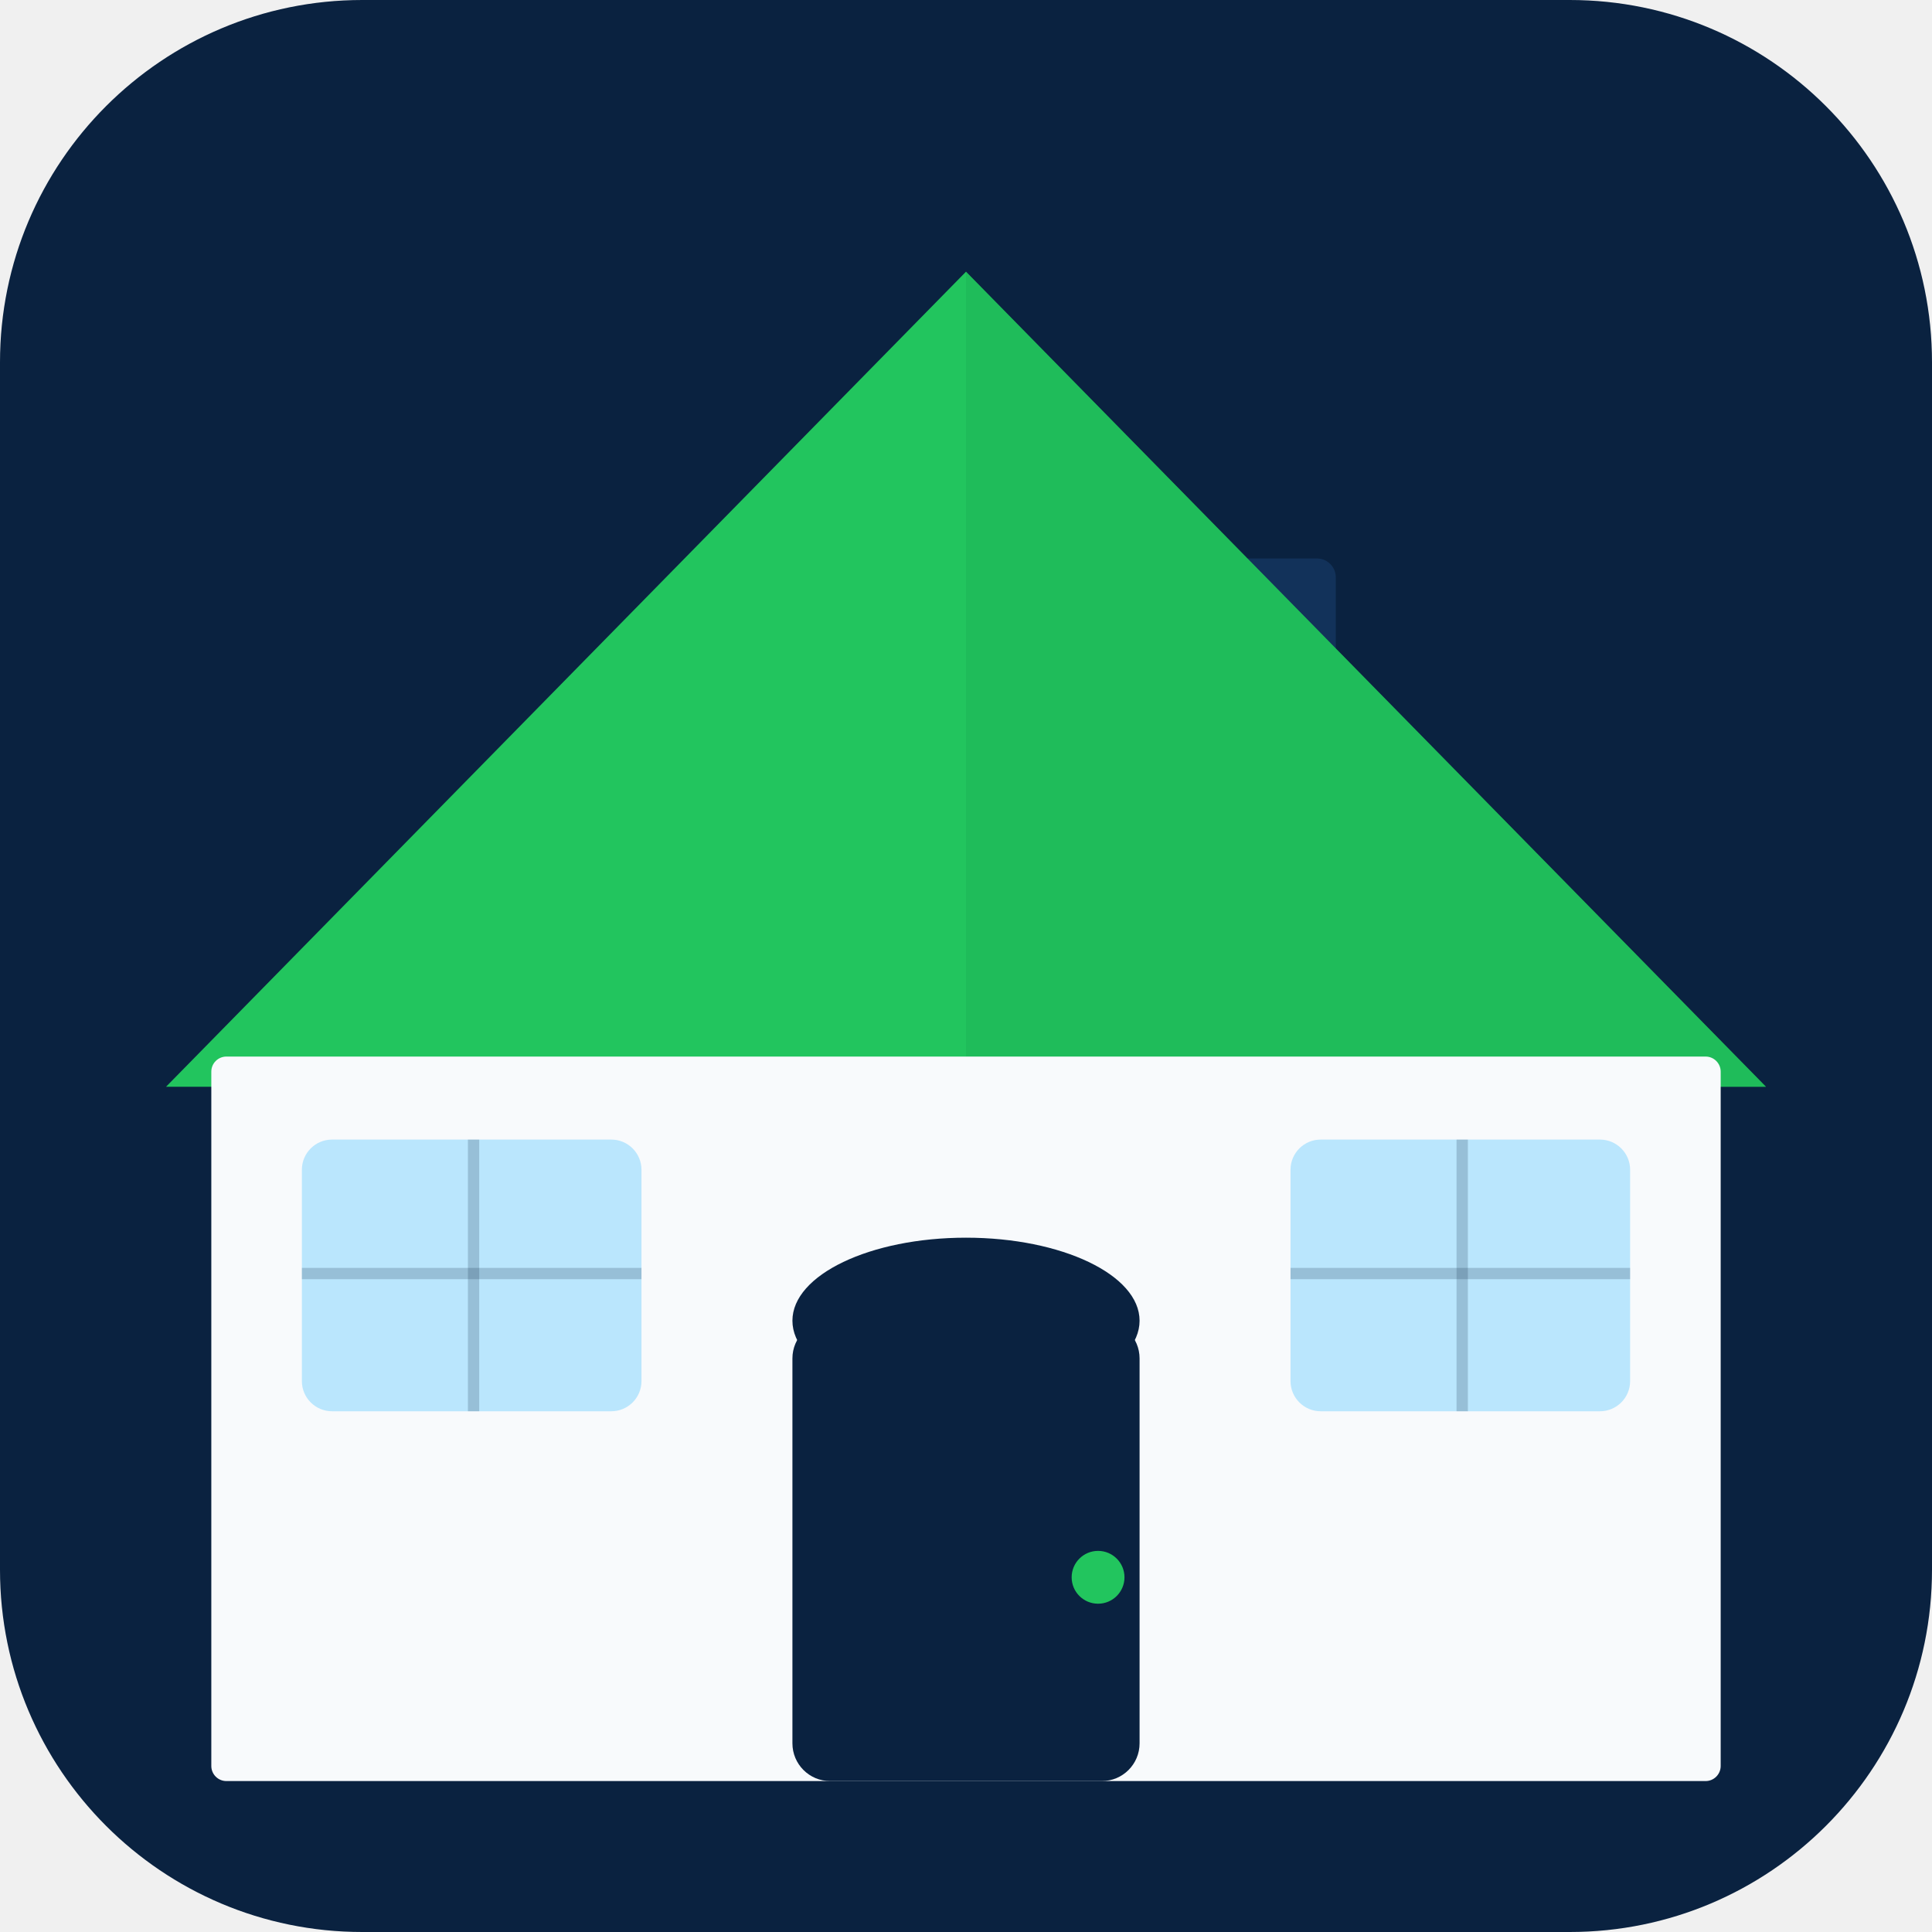
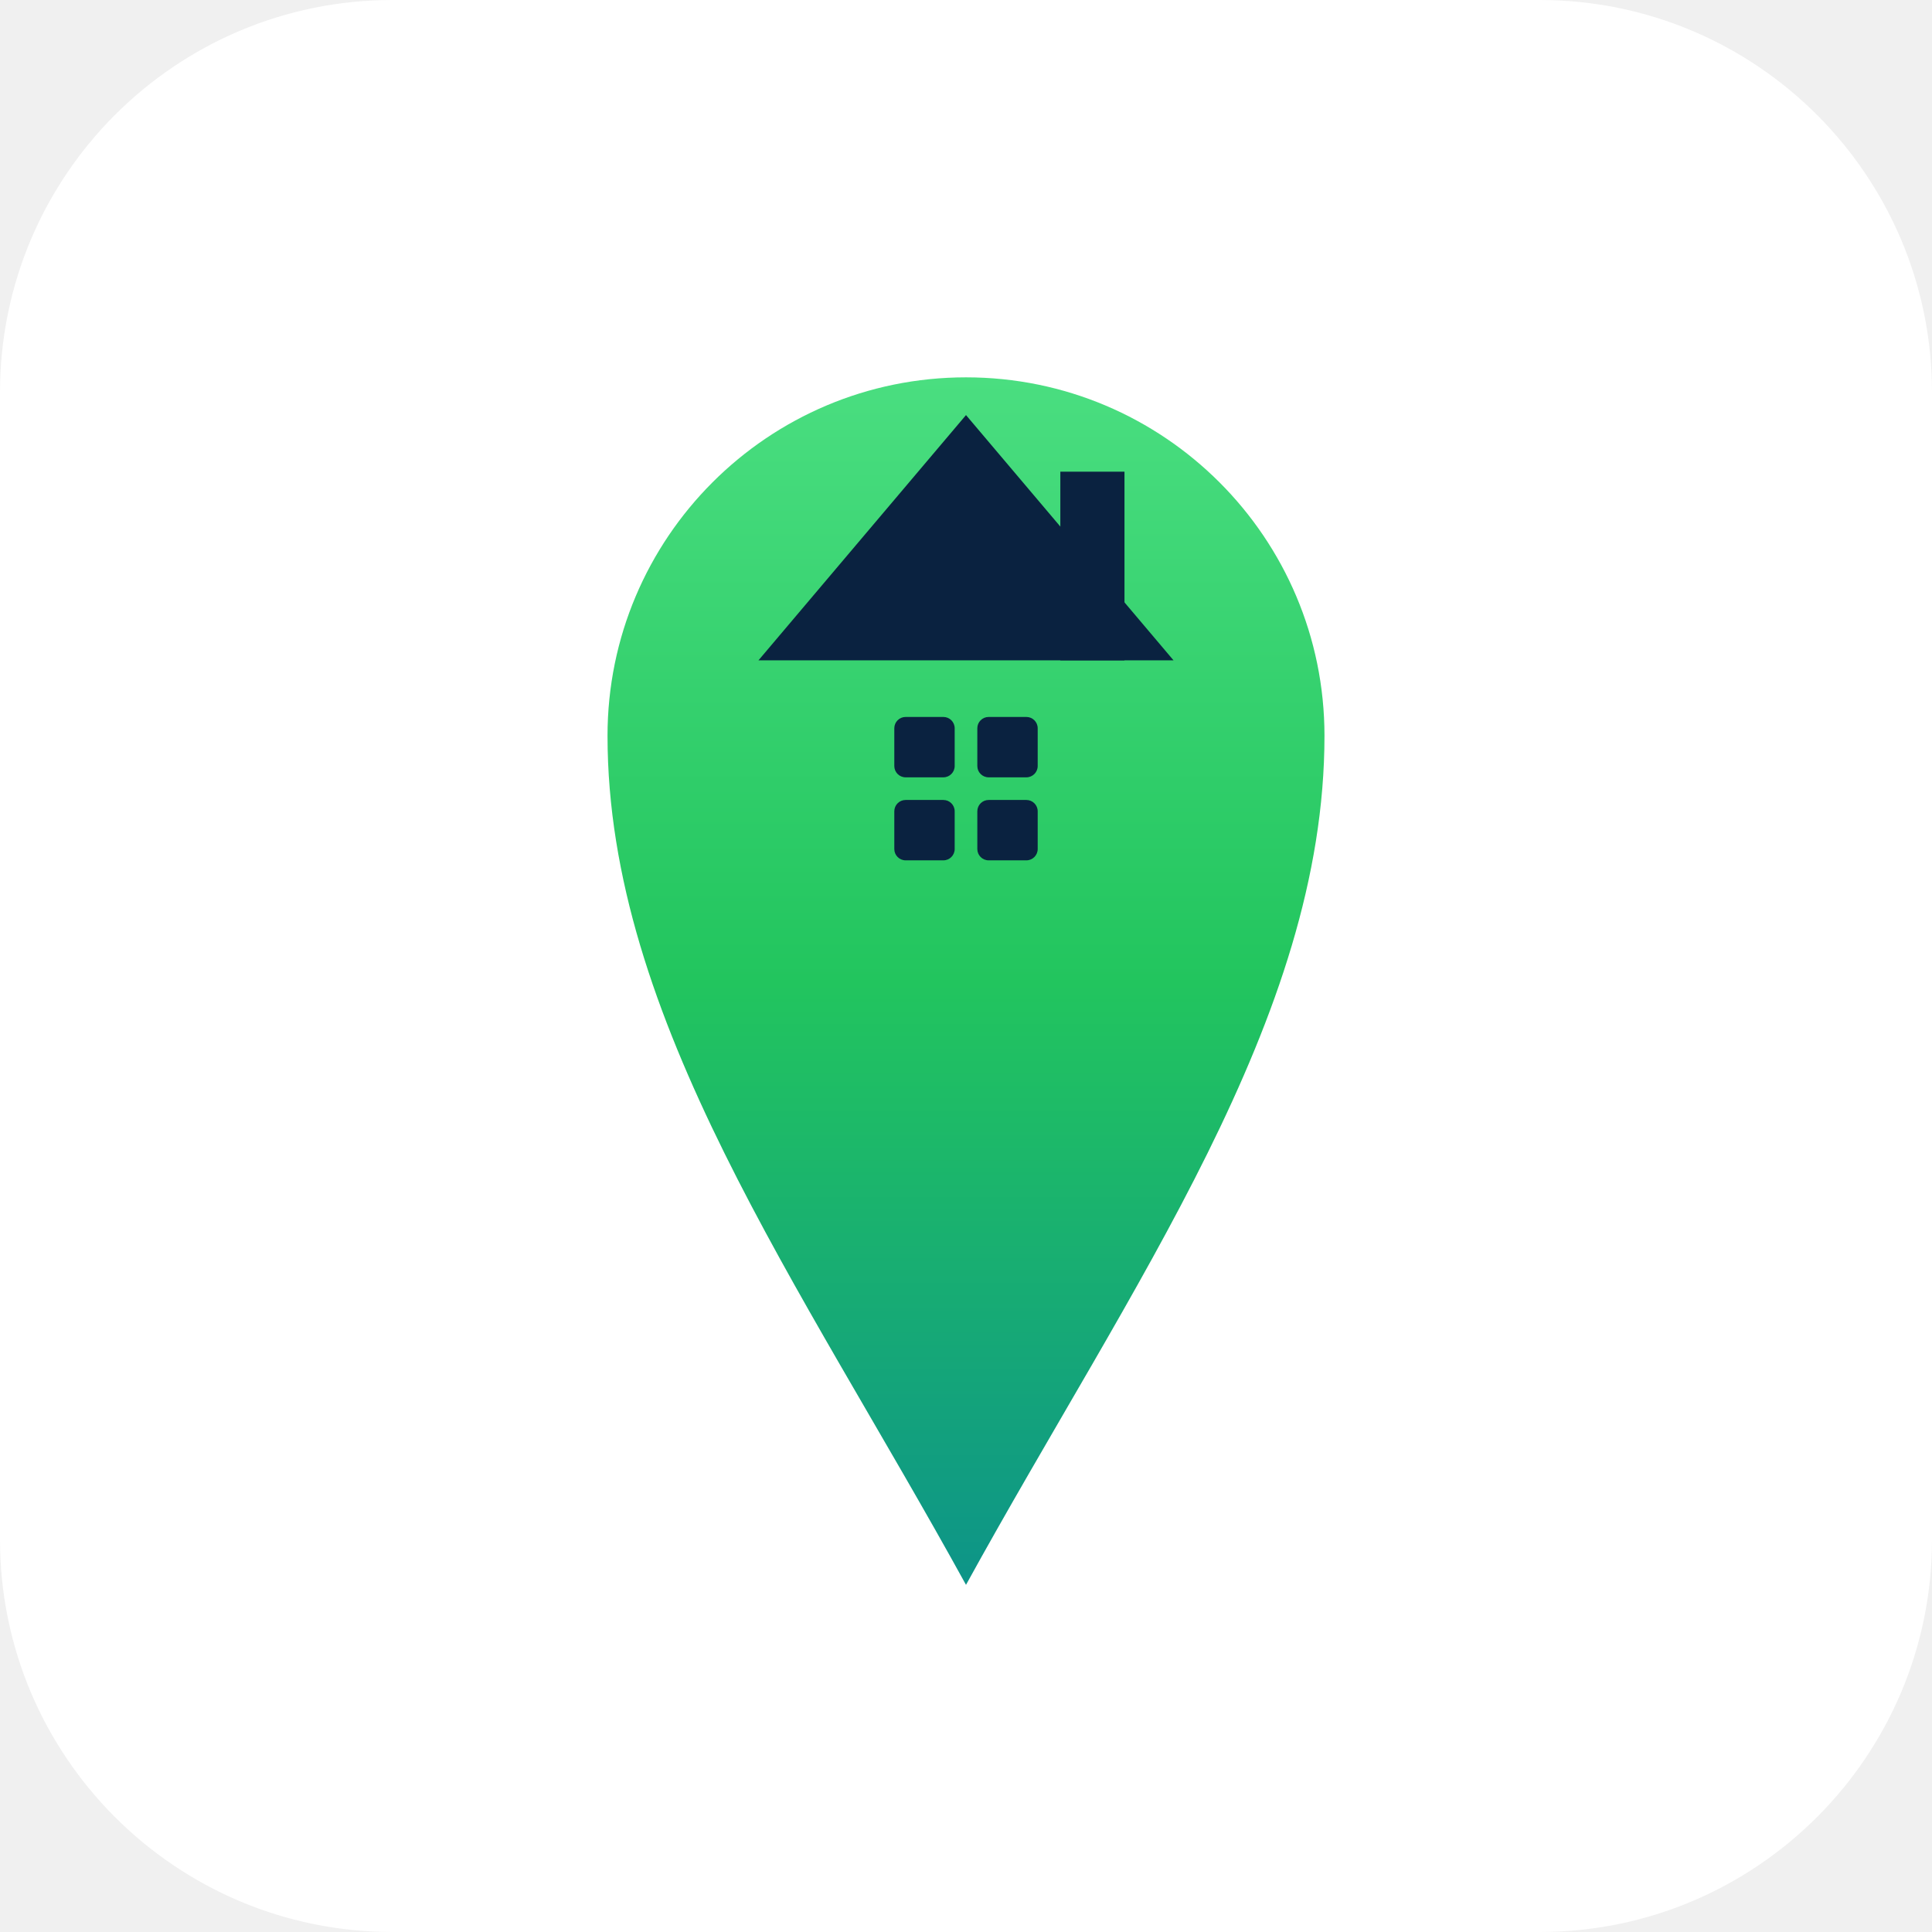
<svg xmlns="http://www.w3.org/2000/svg" viewBox="0 0 512 512">
-   <rect width="512" height="512" rx="96" fill="#0a2240" />
-   <rect x="316" y="148" width="38" height="98" rx="5" fill="#12325a" />
-   <polygon points="256,72 468,288 44,288" fill="#22c55e" />
-   <polygon points="256,72 468,288 256,288" fill="#1aad52" opacity="0.35" />
-   <rect x="56" y="280" width="400" height="192" rx="4" fill="#f8fafc" />
-   <rect x="210" y="350" width="92" height="122" rx="10" fill="#0a2240" />
-   <ellipse cx="256" cy="350" rx="46" ry="22" fill="#0a2240" />
-   <circle cx="291" cy="418" r="7" fill="#22c55e" />
-   <rect x="80" y="302" width="90" height="72" rx="8" fill="#bae6fd" />
-   <rect x="80" y="336" width="90" height="3" fill="#0a2240" opacity="0.2" />
-   <rect x="124" y="302" width="3" height="72" fill="#0a2240" opacity="0.2" />
-   <rect x="342" y="302" width="90" height="72" rx="8" fill="#bae6fd" />
-   <rect x="342" y="336" width="90" height="3" fill="#0a2240" opacity="0.2" />
-   <rect x="386" y="302" width="3" height="72" fill="#0a2240" opacity="0.2" />
+   <defs>
+     <linearGradient id="pinGrad" x1="256" y1="100" x2="256" y2="420" gradientUnits="userSpaceOnUse">
+       <stop offset="0%" stop-color="#4ade80" />
+       <stop offset="50%" stop-color="#22c55e" />
+       <stop offset="100%" stop-color="#0d9488" />
+     </linearGradient>
+   </defs>
+   <rect width="512" height="512" rx="104" fill="#ffffff" />
+   <path d="M161,195 A95,95 0 0,1 351,195 C351,270 300,340 256,420 C212,340 161,270 161,195 Z" fill="url(#pinGrad)" />
+   <rect x="281" y="125" width="17" height="50" fill="#0a2240" />
+   <polygon points="201,175 256,110 311,175" fill="#0a2240" />
+   <rect x="237" y="190" width="16" height="16" rx="3" fill="#0a2240" />
+   <rect x="259" y="190" width="16" height="16" rx="3" fill="#0a2240" />
+   <rect x="237" y="212" width="16" height="16" rx="3" fill="#0a2240" />
+   <rect x="259" y="212" width="16" height="16" rx="3" fill="#0a2240" />
</svg>
